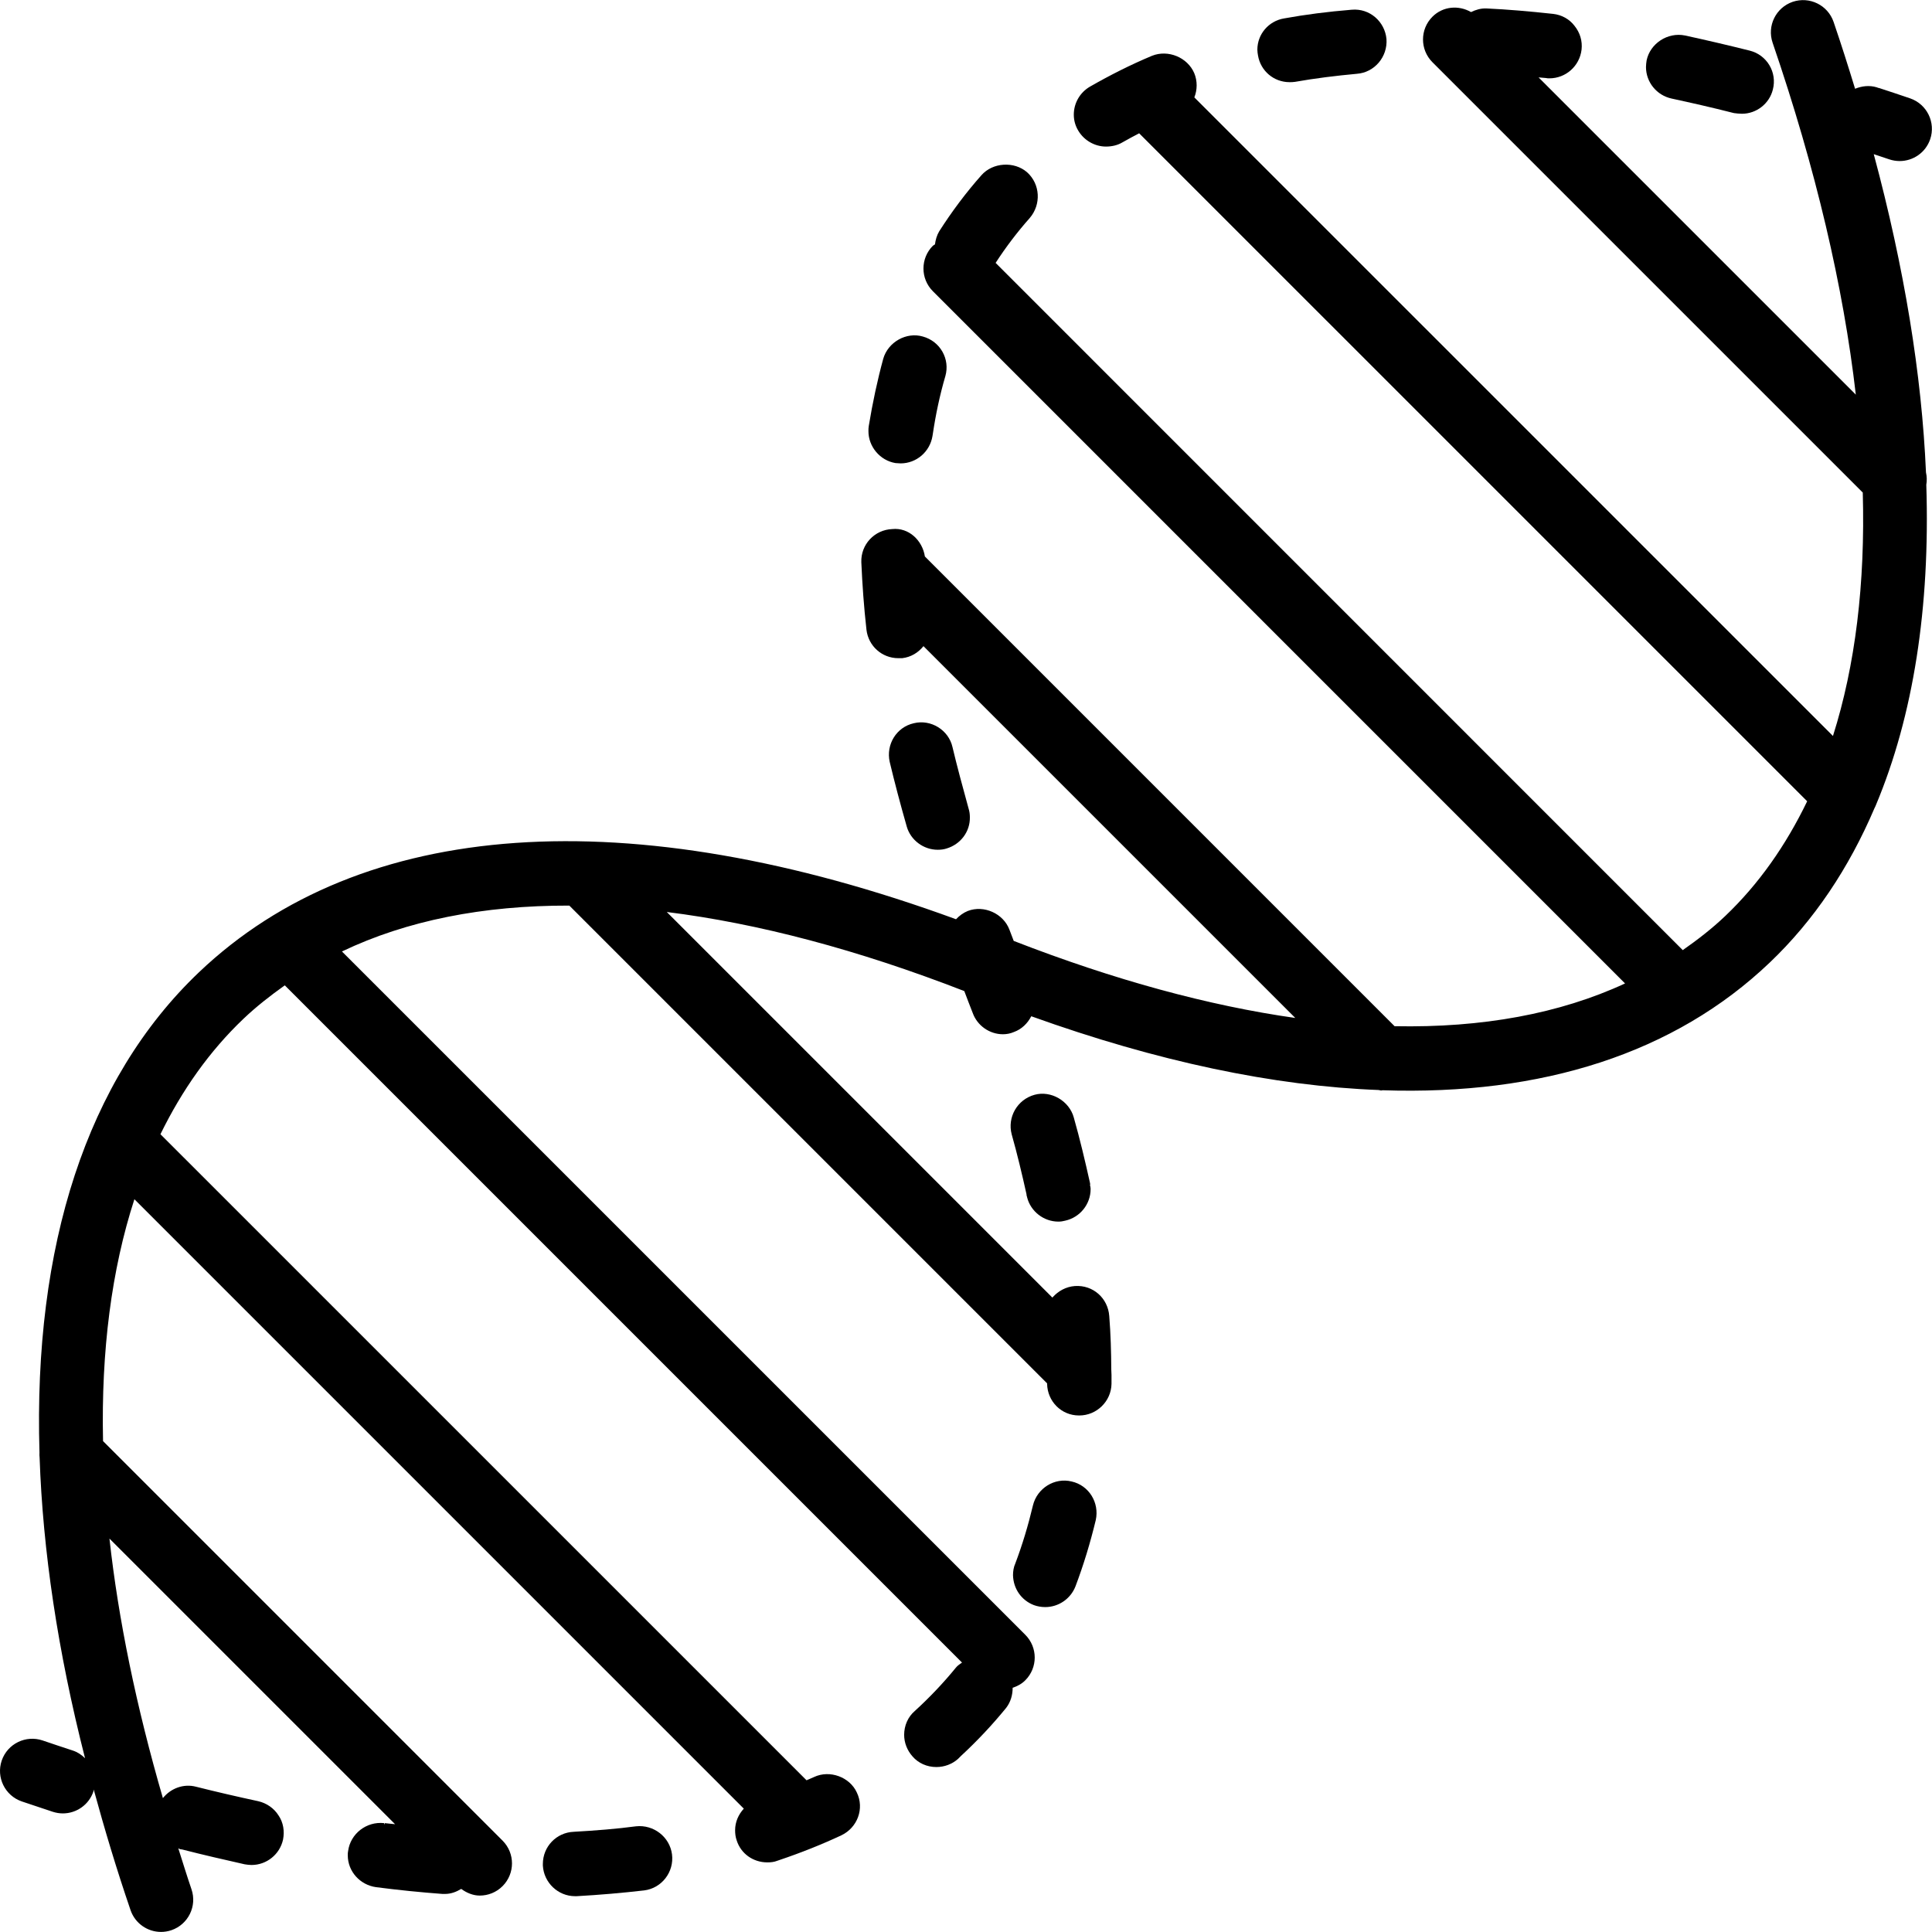
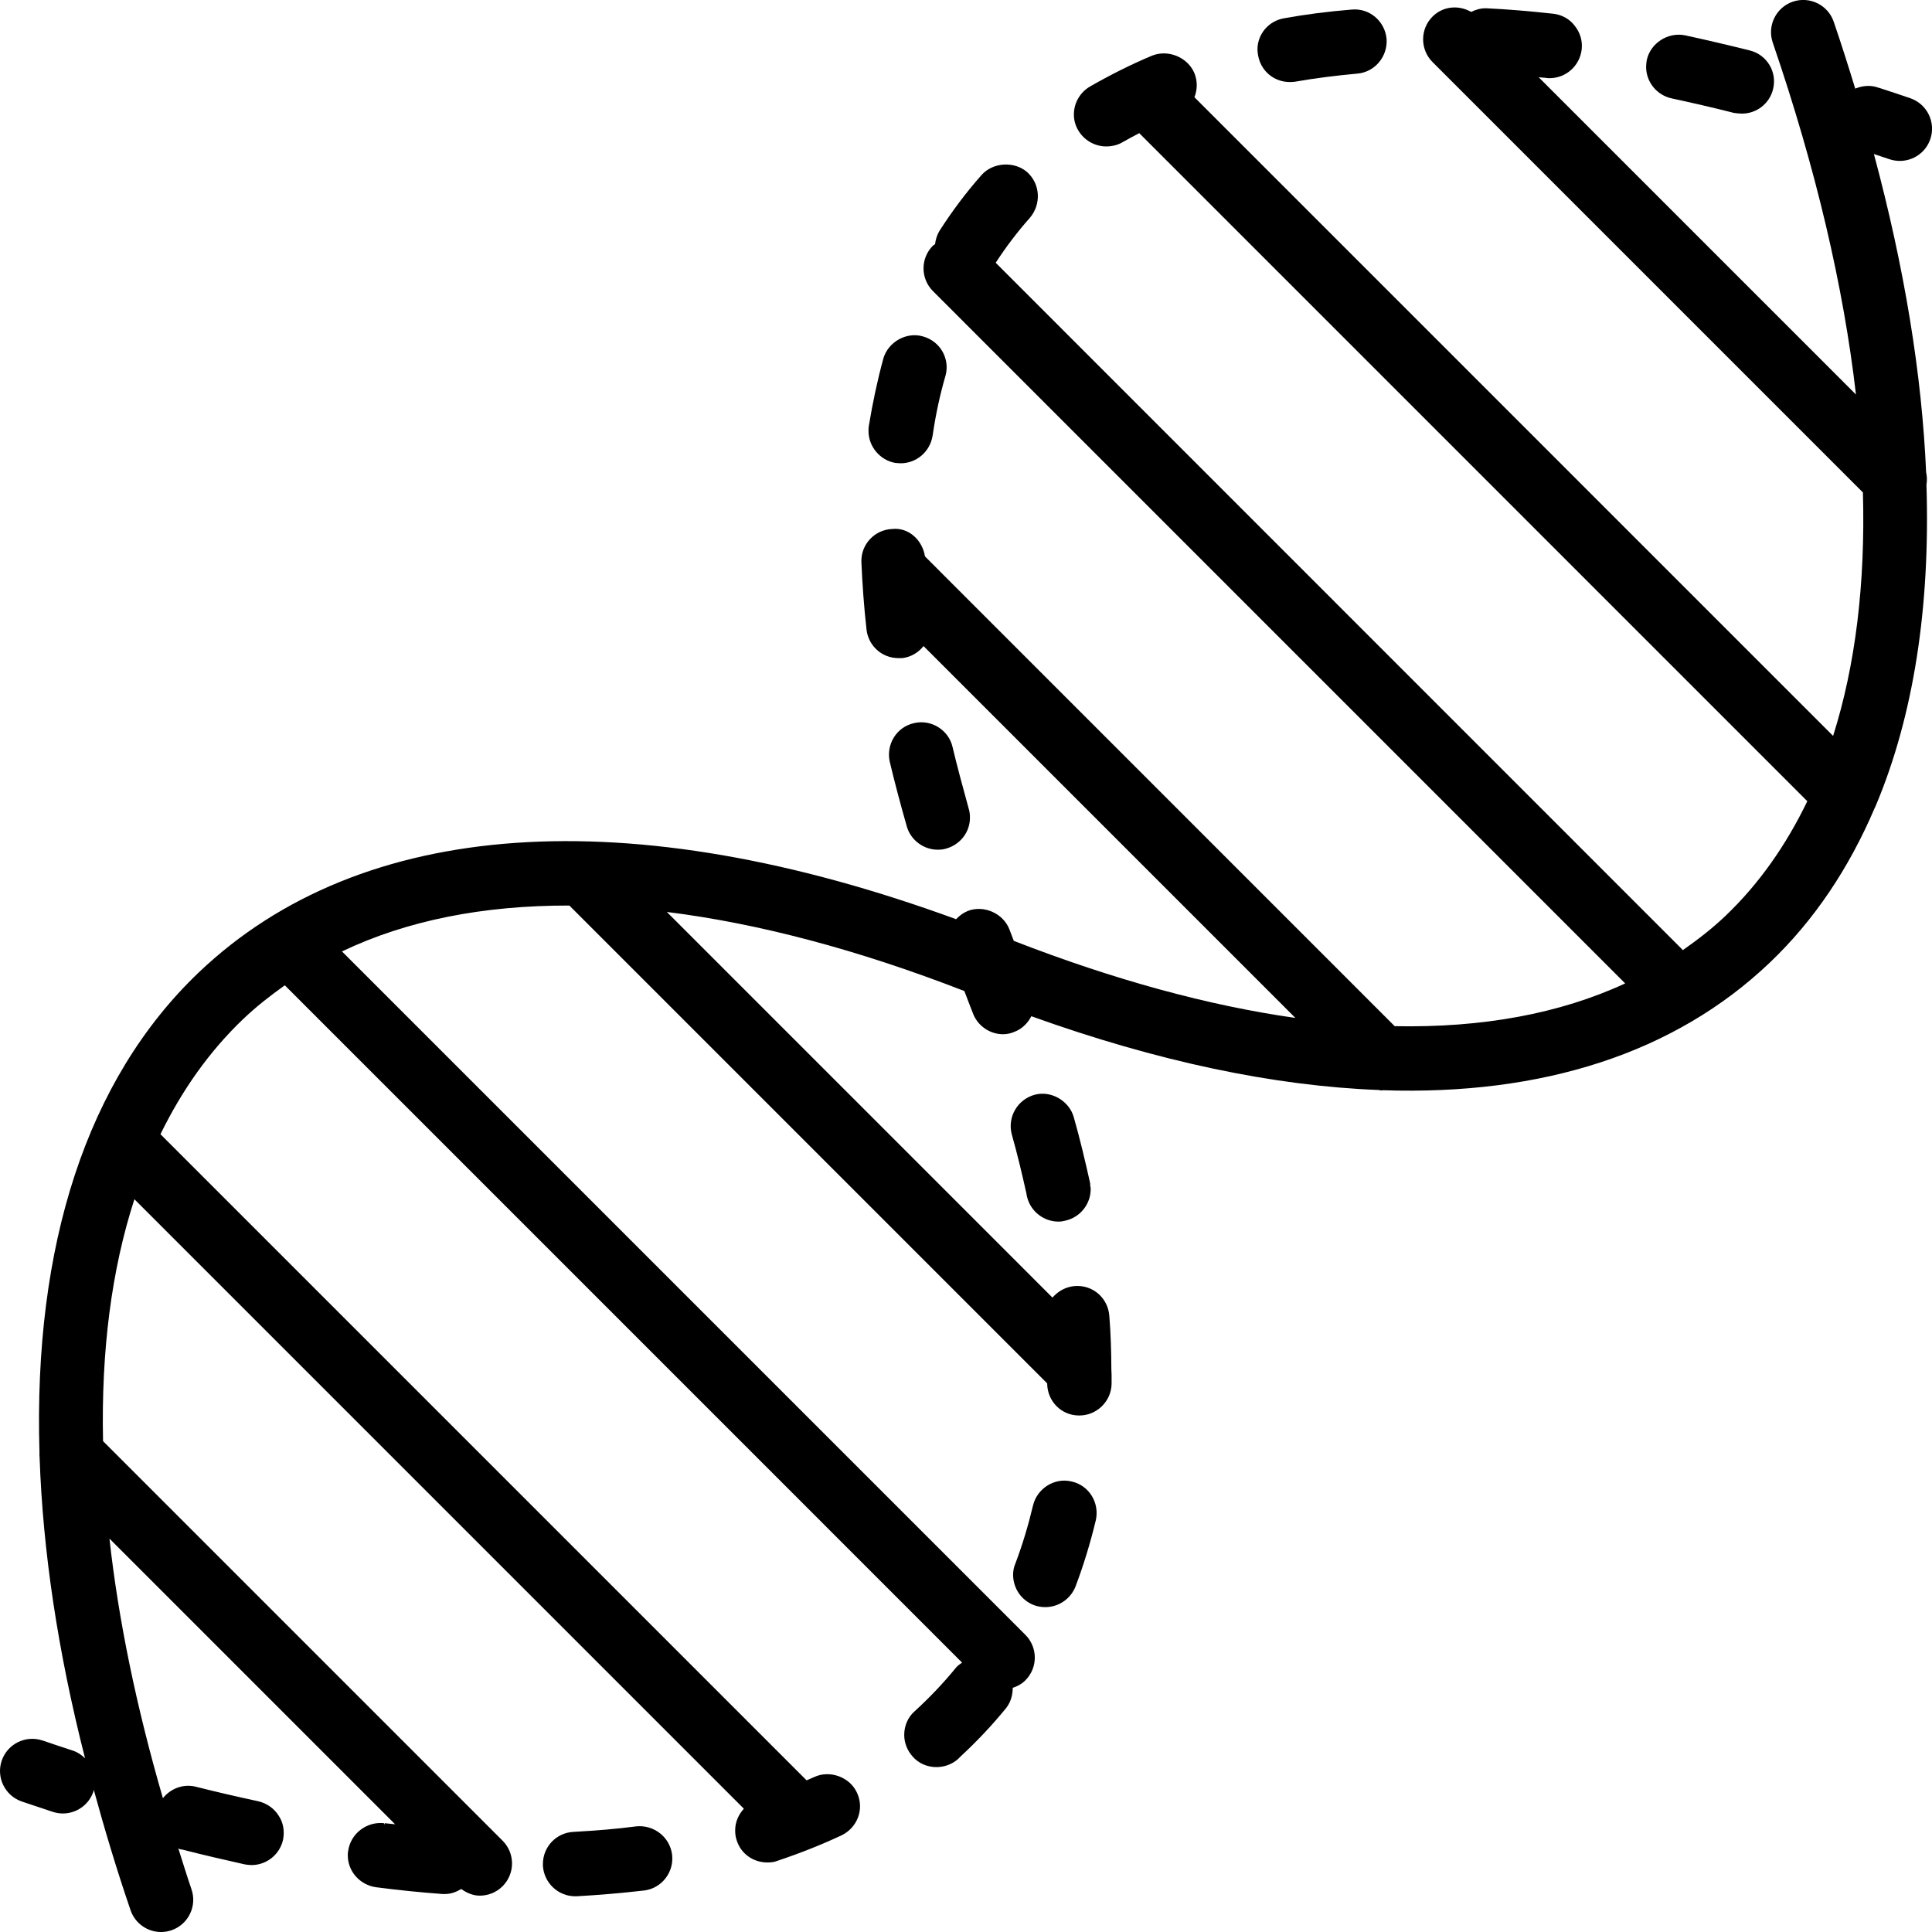
- <svg xmlns="http://www.w3.org/2000/svg" width="113.39" height="113.39" fill="#000000" version="1.1" viewBox="0 0 8.505 8.504" xml:space="preserve">
-   <g transform="matrix(.14174 0 0 .14174 .00016938 -.00022427)">
-     <path d="m27.81 14.38c0.05 0 0.101 0.01 0.16 0.01 0.49 0 0.91-0.359 0.99-0.85l0.01-0.061c0.09-0.609 0.22-1.22 0.39-1.8 0.15-0.53-0.159-1.08-0.699-1.229-0.511-0.15-1.08 0.17-1.23 0.689-0.18 0.66-0.33 1.36-0.45 2.09-0.01 0.051-0.01 0.11-0.01 0.16-1e-3 0.481 0.359 0.911 0.839 0.991z" />
-     <path d="m40.05 2.55c0.05 0 0.11 0 0.17-0.01 0.62-0.11 1.271-0.19 1.92-0.25 0.55-0.04 0.96-0.53 0.92-1.08-0.05-0.54-0.52-0.96-1.08-0.91-0.739 0.06-1.439 0.15-2.1 0.27-0.48 0.08-0.83 0.49-0.83 0.971 0 0.06 0.01 0.12 0.02 0.18 0.08 0.479 0.49 0.829 0.98 0.829z" />
-     <path d="m51.92 3.06c0.6 0.13 1.229 0.271 1.93 0.45 0.08 0.01 0.16 0.021 0.25 0.021 0.45 0 0.851-0.311 0.96-0.75 0.141-0.54-0.189-1.08-0.72-1.211-0.68-0.17-1.36-0.329-2.01-0.47-0.54-0.109-1.08 0.25-1.19 0.771-0.01 0.069-0.02 0.14-0.02 0.21 1e-3 0.469 0.331 0.879 0.8 0.979z" />
-     <path d="m19.75 56.72c-0.601 0.08-1.23 0.13-1.931 0.17-0.539 0.021-0.96 0.46-0.96 1v0.05c0.03 0.53 0.471 0.95 1 0.95h0.051c0.71-0.04 1.409-0.1 2.1-0.18 0.54-0.07 0.93-0.57 0.86-1.12-0.07-0.54-0.57-0.93-1.12-0.87z" />
-     <path d="m33.85 36.73c-0.149-0.67-0.31-1.35-0.5-2.02-0.14-0.521-0.71-0.851-1.22-0.71-0.54 0.149-0.85 0.7-0.71 1.229 0.17 0.601 0.32 1.23 0.46 1.86 0 0.02 0 0.04 0.01 0.06l0.01 0.04c0.11 0.431 0.511 0.75 0.971 0.75 0.069 0 0.14-0.01 0.21-0.029 0.46-0.101 0.79-0.511 0.79-0.98 0-0.05-0.011-0.09-0.021-0.14h0.01z" />
-     <path d="m33.281 46.01c-0.53-0.13-1.07 0.21-1.2 0.74-0.15 0.63-0.33 1.229-0.55 1.81-0.051 0.11-0.07 0.24-0.07 0.36 0.01 0.42 0.26 0.78 0.649 0.93 0.11 0.04 0.23 0.061 0.351 0.061 0.42 0 0.79-0.261 0.939-0.641 0.25-0.66 0.46-1.35 0.631-2.06 0.119-0.54-0.211-1.08-0.75-1.2z" />
-     <path d="m29.121 26.39c0.1 0 0.189-0.01 0.279-0.04 0.431-0.13 0.73-0.52 0.721-0.97 0-0.09-0.011-0.18-0.04-0.271-0.19-0.689-0.36-1.319-0.5-1.909-0.12-0.53-0.67-0.87-1.2-0.74-0.54 0.12-0.87 0.66-0.75 1.2 0.15 0.63 0.33 1.31 0.53 2.01 0.12 0.42 0.519 0.72 0.96 0.72z" />
-     <path d="m59 5c0.416 0 0.804-0.261 0.946-0.676 0.179-0.522-0.1-1.091-0.622-1.271-0.324-0.11-0.646-0.218-0.966-0.322-6e-3 -2e-3 -0.013 0-0.019-2e-3 -0.016-6e-3 -0.031-0.012-0.049-0.018-0.23-0.071-0.465-0.042-0.676 0.044-0.21-0.687-0.428-1.377-0.668-2.078-0.18-0.522-0.748-0.799-1.271-0.622-0.522 0.18-0.801 0.748-0.622 1.271 1.342 3.917 2.199 7.586 2.584 10.929l-9.853-9.853c0.076 8e-3 0.149 0.011 0.225 0.019 0.04 0.01 0.08 0.01 0.11 0.01 0.51 0 0.939-0.38 1-0.89 0.031-0.271-0.049-0.531-0.219-0.741-0.159-0.21-0.399-0.34-0.659-0.37-0.73-0.08-1.431-0.14-2.08-0.17-0.171-6e-3 -0.329 0.042-0.475 0.113-0.382-0.22-0.871-0.183-1.198 0.144-0.391 0.391-0.391 1.023 0 1.414l13.365 13.365c0.078 2.829-0.231 5.368-0.926 7.56l-19.834-19.833c0.092-0.234 0.1-0.503-3e-3 -0.753-0.21-0.489-0.81-0.739-1.31-0.54-0.671 0.28-1.32 0.61-1.931 0.96-0.31 0.181-0.5 0.511-0.5 0.87 0 0.181 0.05 0.351 0.141 0.5 0.18 0.3 0.51 0.49 0.859 0.49 0.181 0 0.36-0.04 0.51-0.13 0.168-0.098 0.345-0.189 0.52-0.282l20.747 20.746c-0.663 1.373-1.505 2.574-2.545 3.564-0.409 0.39-0.856 0.735-1.319 1.059l-21.341-21.344c0.316-0.488 0.673-0.959 1.059-1.393 0.36-0.42 0.33-1.05-0.08-1.42-0.4-0.35-1.07-0.31-1.42 0.09-0.48 0.54-0.92 1.13-1.31 1.74-0.077 0.129-0.114 0.267-0.133 0.408-0.02 0.017-0.045 0.024-0.064 0.042-0.391 0.391-0.391 1.023 0 1.414l21.497 21.498c-2.031 0.941-4.439 1.382-7.158 1.328l-14.588-14.589c-0.076-0.499-0.502-0.906-1.014-0.851-0.55 0.021-0.98 0.48-0.96 1.03 0.03 0.689 0.08 1.39 0.16 2.1 0.06 0.5 0.479 0.88 0.989 0.88h0.12c0.273-0.032 0.502-0.174 0.661-0.374l11.548 11.548c-2.688-0.381-5.617-1.177-8.745-2.393-0.045-0.116-0.092-0.235-0.134-0.351-0.189-0.5-0.79-0.771-1.29-0.58-0.144 0.058-0.265 0.149-0.368 0.258-10.156-3.718-18.471-3.153-23.514 1.648-3.489 3.323-5.144 8.499-4.952 14.916-4e-3 0.054-1e-3 0.104 4e-3 0.158 0.1 2.882 0.561 6.006 1.411 9.335-0.106-0.103-0.229-0.189-0.379-0.238-0.311-0.101-0.622-0.206-0.937-0.313-0.523-0.177-1.091 0.1-1.271 0.622-0.179 0.522 0.1 1.091 0.622 1.271 0.325 0.111 0.647 0.218 0.967 0.323 0.104 0.033 0.207 0.049 0.31 0.049 0.422 0 0.813-0.269 0.951-0.69 6e-3 -0.018 1e-3 -0.035 6e-3 -0.053 0.336 1.228 0.708 2.473 1.145 3.749 0.143 0.414 0.53 0.675 0.946 0.675 0.107 0 0.217-0.018 0.324-0.054 0.522-0.18 0.801-0.748 0.622-1.271-0.147-0.43-0.275-0.849-0.41-1.273 0.02 8e-3 0.034 0.023 0.054 0.028l0.07 0.01c0.66 0.17 1.32 0.32 1.94 0.46 0.07 0.011 0.141 0.021 0.21 0.021 0.471 0 0.88-0.33 0.98-0.79 0.05-0.26 0.01-0.53-0.141-0.75-0.139-0.221-0.368-0.381-0.629-0.441-0.649-0.14-1.3-0.29-1.93-0.449-0.392-0.104-0.792 0.052-1.032 0.353-0.827-2.846-1.383-5.547-1.66-8.061l8.871 8.871c-0.106-0.013-0.213-0.018-0.318-0.033l-0.011 0.05-0.01-0.05c-0.55-0.061-1.05 0.33-1.12 0.87-0.01 0.04-0.01 0.079-0.01 0.13 0 0.5 0.38 0.92 0.88 0.989 0.7 0.091 1.39 0.16 2.061 0.21h0.079c0.187 0 0.353-0.065 0.503-0.156 0.174 0.126 0.371 0.207 0.577 0.207 0.256 0 0.512-0.098 0.707-0.293 0.391-0.391 0.391-1.023 0-1.414l-12.408-12.408c-0.061-2.805 0.265-5.328 0.974-7.512l18.927 18.927c-0.165 0.181-0.27 0.412-0.27 0.669 0 0.1 0.01 0.21 0.05 0.32 0.13 0.409 0.51 0.68 0.95 0.68 0.109 0 0.21-0.01 0.31-0.05l0.061-0.021c0.68-0.229 1.33-0.489 1.93-0.77 0.5-0.24 0.72-0.83 0.479-1.33-0.22-0.48-0.84-0.71-1.329-0.48-0.075 0.036-0.156 0.066-0.233 0.101l-20.066-20.065c0.673-1.376 1.525-2.582 2.575-3.582 0.401-0.382 0.837-0.722 1.287-1.042l21.033 21.033c-0.065 0.048-0.136 0.09-0.188 0.155-0.39 0.479-0.819 0.93-1.279 1.35-0.21 0.18-0.33 0.45-0.33 0.74 0 0.24 0.09 0.479 0.26 0.67 0.18 0.21 0.45 0.33 0.74 0.33 0.25 0 0.489-0.09 0.67-0.25l0.09-0.09c0.51-0.471 0.979-0.971 1.41-1.5 0.138-0.18 0.2-0.399 0.2-0.622 0.143-0.047 0.279-0.118 0.392-0.232 0.391-0.391 0.391-1.023 0-1.414l-21.223-21.222c2.011-0.962 4.388-1.431 7.062-1.425l14.839 14.839v0.017c0.011 0.54 0.44 0.98 0.99 0.98h0.01c0.54 0 0.99-0.44 1-0.98v-0.279c0-0.048-5e-3 -0.099-6e-3 -0.147 0-7e-3 -1e-3 -0.014-1e-3 -0.021-3e-3 -0.547-0.018-1.099-0.063-1.662-0.04-0.551-0.5-0.971-1.07-0.931-0.271 0.021-0.51 0.15-0.69 0.351-2e-3 3e-3 -3e-3 7e-3 -5e-3 9e-3l-11.977-11.977c2.829 0.352 5.926 1.168 9.24 2.456 0.085 0.224 0.168 0.444 0.262 0.681 0.14 0.39 0.52 0.66 0.939 0.66 0.11 0 0.23-0.021 0.341-0.07 0.24-0.086 0.424-0.268 0.538-0.489 3.91 1.405 7.533 2.167 10.791 2.291 0.026 2e-3 0.05 0.015 0.076 0.015 0.014 0 0.027-7e-3 0.041-8e-3 4.968 0.167 9.078-1.154 12.025-3.963 1.378-1.312 2.458-2.929 3.256-4.798 0.015-0.031 0.031-0.059 0.042-0.091 1.169-2.786 1.688-6.148 1.567-9.953 0.022-0.129 0.019-0.256-0.01-0.383-0.131-3.037-0.672-6.352-1.622-9.885 0.16 0.054 0.319 0.106 0.481 0.161 0.109 0.036 0.218 0.053 0.325 0.053z" />
+ <svg xmlns="http://www.w3.org/2000/svg" width="60" height="60" fill="#000000" version="1.1" viewBox="0 0 4.5 4.5" xml:space="preserve" id="svg20">
+   <defs id="defs24" />
+   <g transform="matrix(0.07500047,0,0,0.07500418,8.9627065e-5,-2.2449269e-4)" id="g18">
+     <path d="m 27.81,14.38 c 0.05,0 0.101,0.01 0.16,0.01 0.49,0 0.91,-0.359 0.99,-0.85 l 0.01,-0.061 c 0.09,-0.609 0.22,-1.22 0.39,-1.8 0.15,-0.53 -0.159,-1.08 -0.699,-1.229 -0.511,-0.15 -1.08,0.17 -1.23,0.689 -0.18,0.66 -0.33,1.36 -0.45,2.09 -0.01,0.051 -0.01,0.11 -0.01,0.16 -0.001,0.481 0.359,0.911 0.839,0.991 z" id="path2" />
+     <path d="m 40.05,2.55 c 0.05,0 0.11,0 0.17,-0.01 C 40.84,2.43 41.491,2.35 42.14,2.29 42.69,2.25 43.1,1.76 43.06,1.21 43.01,0.67 42.54,0.25 41.98,0.3 c -0.739,0.06 -1.439,0.15 -2.1,0.27 -0.48,0.08 -0.83,0.49 -0.83,0.971 0,0.06 0.01,0.12 0.02,0.18 0.08,0.479 0.49,0.829 0.98,0.829 z" id="path4" />
+     <path d="m 51.92,3.06 c 0.6,0.13 1.229,0.271 1.93,0.45 0.08,0.01 0.16,0.021 0.25,0.021 0.45,0 0.851,-0.311 0.96,-0.75 C 55.201,2.241 54.871,1.701 54.34,1.57 53.66,1.4 52.98,1.241 52.33,1.1 51.79,0.991 51.25,1.35 51.14,1.871 c -0.01,0.069 -0.02,0.14 -0.02,0.21 0.001,0.469 0.331,0.879 0.8,0.979 z" id="path6" />
+     <path d="m 19.75,56.72 c -0.601,0.08 -1.23,0.13 -1.931,0.17 -0.539,0.021 -0.96,0.46 -0.96,1 v 0.05 c 0.03,0.53 0.471,0.95 1,0.95 h 0.051 c 0.71,-0.04 1.409,-0.1 2.1,-0.18 0.54,-0.07 0.93,-0.57 0.86,-1.12 -0.07,-0.54 -0.57,-0.93 -1.12,-0.87 z" id="path8" />
+     <path d="m 33.85,36.73 c -0.149,-0.67 -0.31,-1.35 -0.5,-2.02 -0.14,-0.521 -0.71,-0.851 -1.22,-0.71 -0.54,0.149 -0.85,0.7 -0.71,1.229 0.17,0.601 0.32,1.23 0.46,1.86 0,0.02 0,0.04 0.01,0.06 l 0.01,0.04 c 0.11,0.431 0.511,0.75 0.971,0.75 0.069,0 0.14,-0.01 0.21,-0.029 0.46,-0.101 0.79,-0.511 0.79,-0.98 0,-0.05 -0.011,-0.09 -0.021,-0.14 h 0.01 z" id="path10" />
+     <path d="m 33.281,46.01 c -0.53,-0.13 -1.07,0.21 -1.2,0.74 -0.15,0.63 -0.33,1.229 -0.55,1.81 -0.051,0.11 -0.07,0.24 -0.07,0.36 0.01,0.42 0.26,0.78 0.649,0.93 0.11,0.04 0.23,0.061 0.351,0.061 0.42,0 0.79,-0.261 0.939,-0.641 0.25,-0.66 0.46,-1.35 0.631,-2.06 0.119,-0.54 -0.211,-1.08 -0.75,-1.2 z" id="path12" />
+     <path d="m 29.121,26.39 c 0.1,0 0.189,-0.01 0.279,-0.04 0.431,-0.13 0.73,-0.52 0.721,-0.97 0,-0.09 -0.011,-0.18 -0.04,-0.271 -0.19,-0.689 -0.36,-1.319 -0.5,-1.909 -0.12,-0.53 -0.67,-0.87 -1.2,-0.74 -0.54,0.12 -0.87,0.66 -0.75,1.2 0.15,0.63 0.33,1.31 0.53,2.01 0.12,0.42 0.519,0.72 0.96,0.72 z" id="path14" />
+     <path d="M 59,5 C 59.416,5 59.804,4.739 59.946,4.324 60.125,3.802 59.846,3.233 59.324,3.053 59,2.943 58.678,2.835 58.358,2.731 58.352,2.729 58.345,2.731 58.339,2.729 58.323,2.723 58.308,2.717 58.29,2.711 58.06,2.64 57.825,2.669 57.614,2.755 57.404,2.068 57.186,1.378 56.946,0.677 56.766,0.155 56.198,-0.122 55.675,0.055 c -0.522,0.18 -0.801,0.748 -0.622,1.271 1.342,3.917 2.199,7.586 2.584,10.929 L 47.784,2.402 c 0.076,0.008 0.149,0.011 0.225,0.019 0.04,0.01 0.08,0.01 0.11,0.01 0.51,0 0.939,-0.38 1,-0.89 C 49.15,1.27 49.07,1.01 48.9,0.8 48.741,0.59 48.501,0.46 48.241,0.43 47.511,0.35 46.81,0.29 46.161,0.26 45.99,0.254 45.832,0.302 45.686,0.373 45.304,0.153 44.815,0.19 44.488,0.517 c -0.391,0.391 -0.391,1.023 0,1.414 l 13.365,13.365 c 0.078,2.829 -0.231,5.368 -0.926,7.56 L 37.093,3.023 C 37.185,2.789 37.193,2.52 37.09,2.27 36.88,1.781 36.28,1.531 35.78,1.73 c -0.671,0.28 -1.32,0.61 -1.931,0.96 -0.31,0.181 -0.5,0.511 -0.5,0.87 0,0.181 0.05,0.351 0.141,0.5 0.18,0.3 0.51,0.49 0.859,0.49 0.181,0 0.36,-0.04 0.51,-0.13 0.168,-0.098 0.345,-0.189 0.52,-0.282 l 20.747,20.746 c -0.663,1.373 -1.505,2.574 -2.545,3.564 -0.409,0.39 -0.856,0.735 -1.319,1.059 L 30.921,8.163 C 31.237,7.675 31.594,7.204 31.98,6.77 32.34,6.35 32.31,5.72 31.9,5.35 31.5,5 30.83,5.04 30.48,5.44 30,5.98 29.56,6.57 29.17,7.18 c -0.077,0.129 -0.114,0.267 -0.133,0.408 -0.02,0.017 -0.045,0.024 -0.064,0.042 -0.391,0.391 -0.391,1.023 0,1.414 L 50.47,30.542 c -2.031,0.941 -4.439,1.382 -7.158,1.328 L 28.724,17.281 c -0.076,-0.499 -0.502,-0.906 -1.014,-0.851 -0.55,0.021 -0.98,0.48 -0.96,1.03 0.03,0.689 0.08,1.39 0.16,2.1 0.06,0.5 0.479,0.88 0.989,0.88 h 0.12 c 0.273,-0.032 0.502,-0.174 0.661,-0.374 l 11.548,11.548 c -2.688,-0.381 -5.617,-1.177 -8.745,-2.393 -0.045,-0.116 -0.092,-0.235 -0.134,-0.351 -0.189,-0.5 -0.79,-0.771 -1.29,-0.58 -0.144,0.058 -0.265,0.149 -0.368,0.258 C 19.535,24.83 11.22,25.395 6.177,30.196 2.688,33.519 1.033,38.695 1.225,45.112 1.221,45.166 1.224,45.216 1.229,45.27 1.329,48.152 1.79,51.276 2.64,54.605 2.534,54.502 2.411,54.416 2.261,54.367 1.95,54.266 1.639,54.161 1.324,54.054 c -0.523,-0.177 -1.091,0.1 -1.271,0.622 -0.179,0.522 0.1,1.091 0.622,1.271 0.325,0.111 0.647,0.218 0.967,0.323 0.104,0.033 0.207,0.049 0.31,0.049 0.422,0 0.813,-0.269 0.951,-0.69 0.006,-0.018 10e-4,-0.035 0.006,-0.053 0.336,1.228 0.708,2.473 1.145,3.749 C 4.197,59.739 4.584,60 5,60 5.107,60 5.217,59.982 5.324,59.946 5.846,59.766 6.125,59.198 5.946,58.675 5.799,58.245 5.671,57.826 5.536,57.402 5.556,57.41 5.57,57.425 5.59,57.43 l 0.07,0.01 c 0.66,0.17 1.32,0.32 1.94,0.46 0.07,0.011 0.141,0.021 0.21,0.021 0.471,0 0.88,-0.33 0.98,-0.79 0.05,-0.26 0.01,-0.53 -0.141,-0.75 C 8.51,56.16 8.281,56 8.02,55.94 7.371,55.8 6.72,55.65 6.09,55.491 5.698,55.387 5.298,55.543 5.058,55.844 4.231,52.998 3.675,50.297 3.398,47.783 l 8.871,8.871 c -0.106,-0.013 -0.213,-0.018 -0.318,-0.033 l -0.011,0.05 -0.01,-0.05 c -0.55,-0.061 -1.05,0.33 -1.12,0.87 -0.01,0.04 -0.01,0.079 -0.01,0.13 0,0.5 0.38,0.92 0.88,0.989 0.7,0.091 1.39,0.16 2.061,0.21 h 0.079 c 0.187,0 0.353,-0.065 0.503,-0.156 0.174,0.126 0.371,0.207 0.577,0.207 0.256,0 0.512,-0.098 0.707,-0.293 0.391,-0.391 0.391,-1.023 0,-1.414 L 3.199,44.756 C 3.138,41.951 3.464,39.428 4.173,37.244 L 23.1,56.171 c -0.165,0.181 -0.27,0.412 -0.27,0.669 0,0.1 0.01,0.21 0.05,0.32 0.13,0.409 0.51,0.68 0.95,0.68 0.109,0 0.21,-0.01 0.31,-0.05 l 0.061,-0.021 c 0.68,-0.229 1.33,-0.489 1.93,-0.77 0.5,-0.24 0.72,-0.83 0.479,-1.33 -0.22,-0.48 -0.84,-0.71 -1.329,-0.48 -0.075,0.036 -0.156,0.066 -0.233,0.101 L 4.982,35.225 c 0.673,-1.376 1.525,-2.582 2.575,-3.582 0.401,-0.382 0.837,-0.722 1.287,-1.042 l 21.033,21.033 c -0.065,0.048 -0.136,0.09 -0.188,0.155 -0.39,0.479 -0.819,0.93 -1.279,1.35 -0.21,0.18 -0.33,0.45 -0.33,0.74 0,0.24 0.09,0.479 0.26,0.67 0.18,0.21 0.45,0.33 0.74,0.33 0.25,0 0.489,-0.09 0.67,-0.25 l 0.09,-0.09 c 0.51,-0.471 0.979,-0.971 1.41,-1.5 0.138,-0.18 0.2,-0.399 0.2,-0.622 0.143,-0.047 0.279,-0.118 0.392,-0.232 0.391,-0.391 0.391,-1.023 0,-1.414 L 10.619,29.549 c 2.011,-0.962 4.388,-1.431 7.062,-1.425 L 32.52,42.963 v 0.017 c 0.011,0.54 0.44,0.98 0.99,0.98 h 0.01 c 0.54,0 0.99,-0.44 1,-0.98 v -0.279 c 0,-0.048 -0.005,-0.099 -0.006,-0.147 0,-0.007 -0.001,-0.014 -0.001,-0.021 C 34.51,41.986 34.495,41.434 34.45,40.871 34.41,40.32 33.95,39.9 33.38,39.94 c -0.271,0.021 -0.51,0.15 -0.69,0.351 -0.002,0.003 -0.003,0.007 -0.005,0.009 L 20.708,28.323 c 2.829,0.352 5.926,1.168 9.24,2.456 0.085,0.224 0.168,0.444 0.262,0.681 0.14,0.39 0.52,0.66 0.939,0.66 0.11,0 0.23,-0.021 0.341,-0.07 0.24,-0.086 0.424,-0.268 0.538,-0.489 3.91,1.405 7.533,2.167 10.791,2.291 0.026,0.002 0.05,0.015 0.076,0.015 0.014,0 0.027,-0.007 0.041,-0.008 4.968,0.167 9.078,-1.154 12.025,-3.963 1.378,-1.312 2.458,-2.929 3.256,-4.798 0.015,-0.031 0.031,-0.059 0.042,-0.091 1.169,-2.786 1.688,-6.148 1.567,-9.953 0.022,-0.129 0.019,-0.256 -0.01,-0.383 -0.131,-3.037 -0.672,-6.352 -1.622,-9.885 0.16,0.054 0.319,0.106 0.481,0.161 C 58.784,4.983 58.893,5 59,5 Z" id="path16" />
  </g>
</svg>
